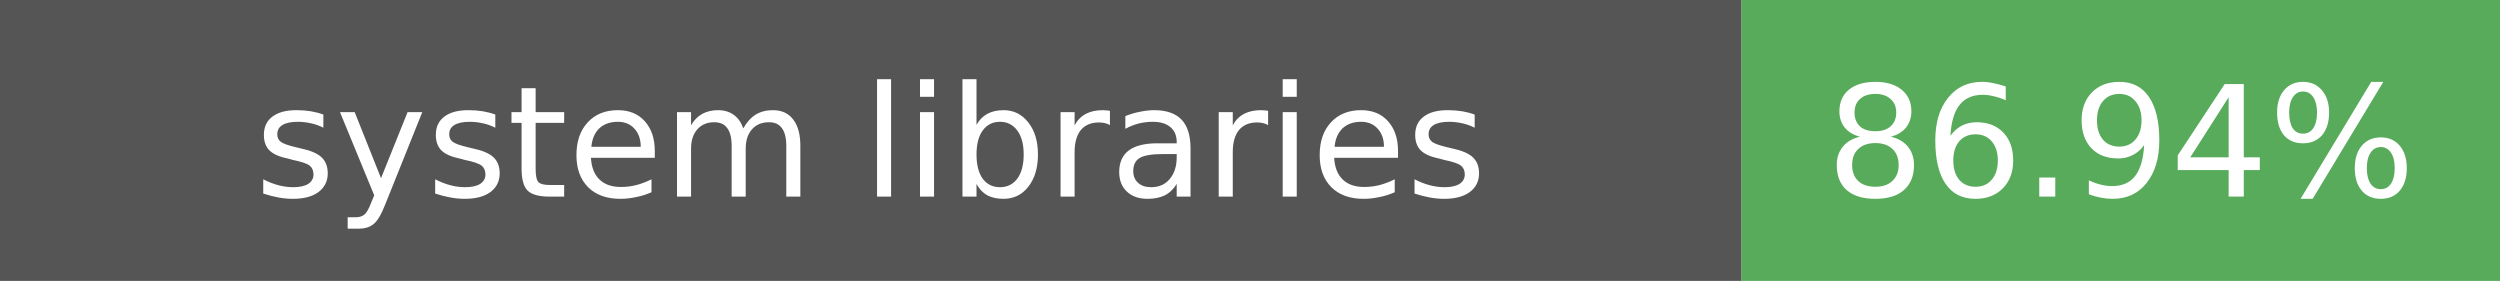
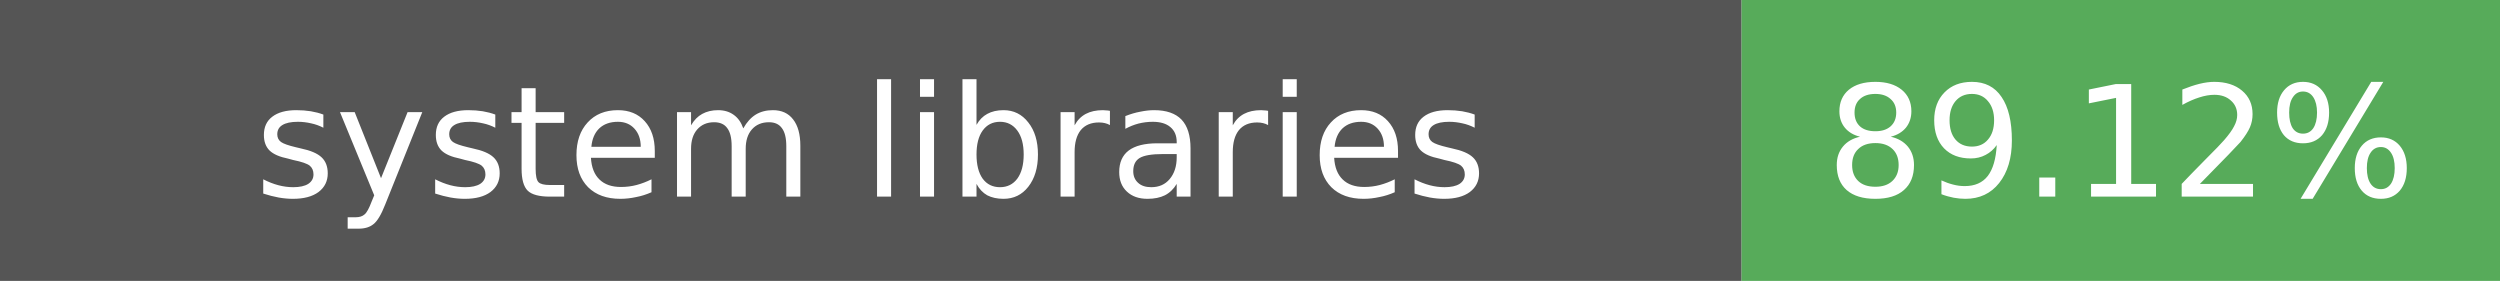
- <svg xmlns="http://www.w3.org/2000/svg" width="178" height="20" role="img" aria-label="system libraries: 86.94%">
+ <svg xmlns="http://www.w3.org/2000/svg" width="178" height="20" role="img" aria-label="system libraries: 89.12%">
  <rect width="124" height="20" fill="#555" />
  <rect x="124" width="54" height="20" fill="#57ab5a" />
  <g fill="#fff" font-family="Verdana,DejaVu Sans,sans-serif" font-size="11">
    <text x="62.0" y="14" text-anchor="middle">system libraries</text>
-     <text x="151.0" y="14" text-anchor="middle">86.94%</text>
+     <text x="151.0" y="14" text-anchor="middle">89.12%</text>
  </g>
</svg>
